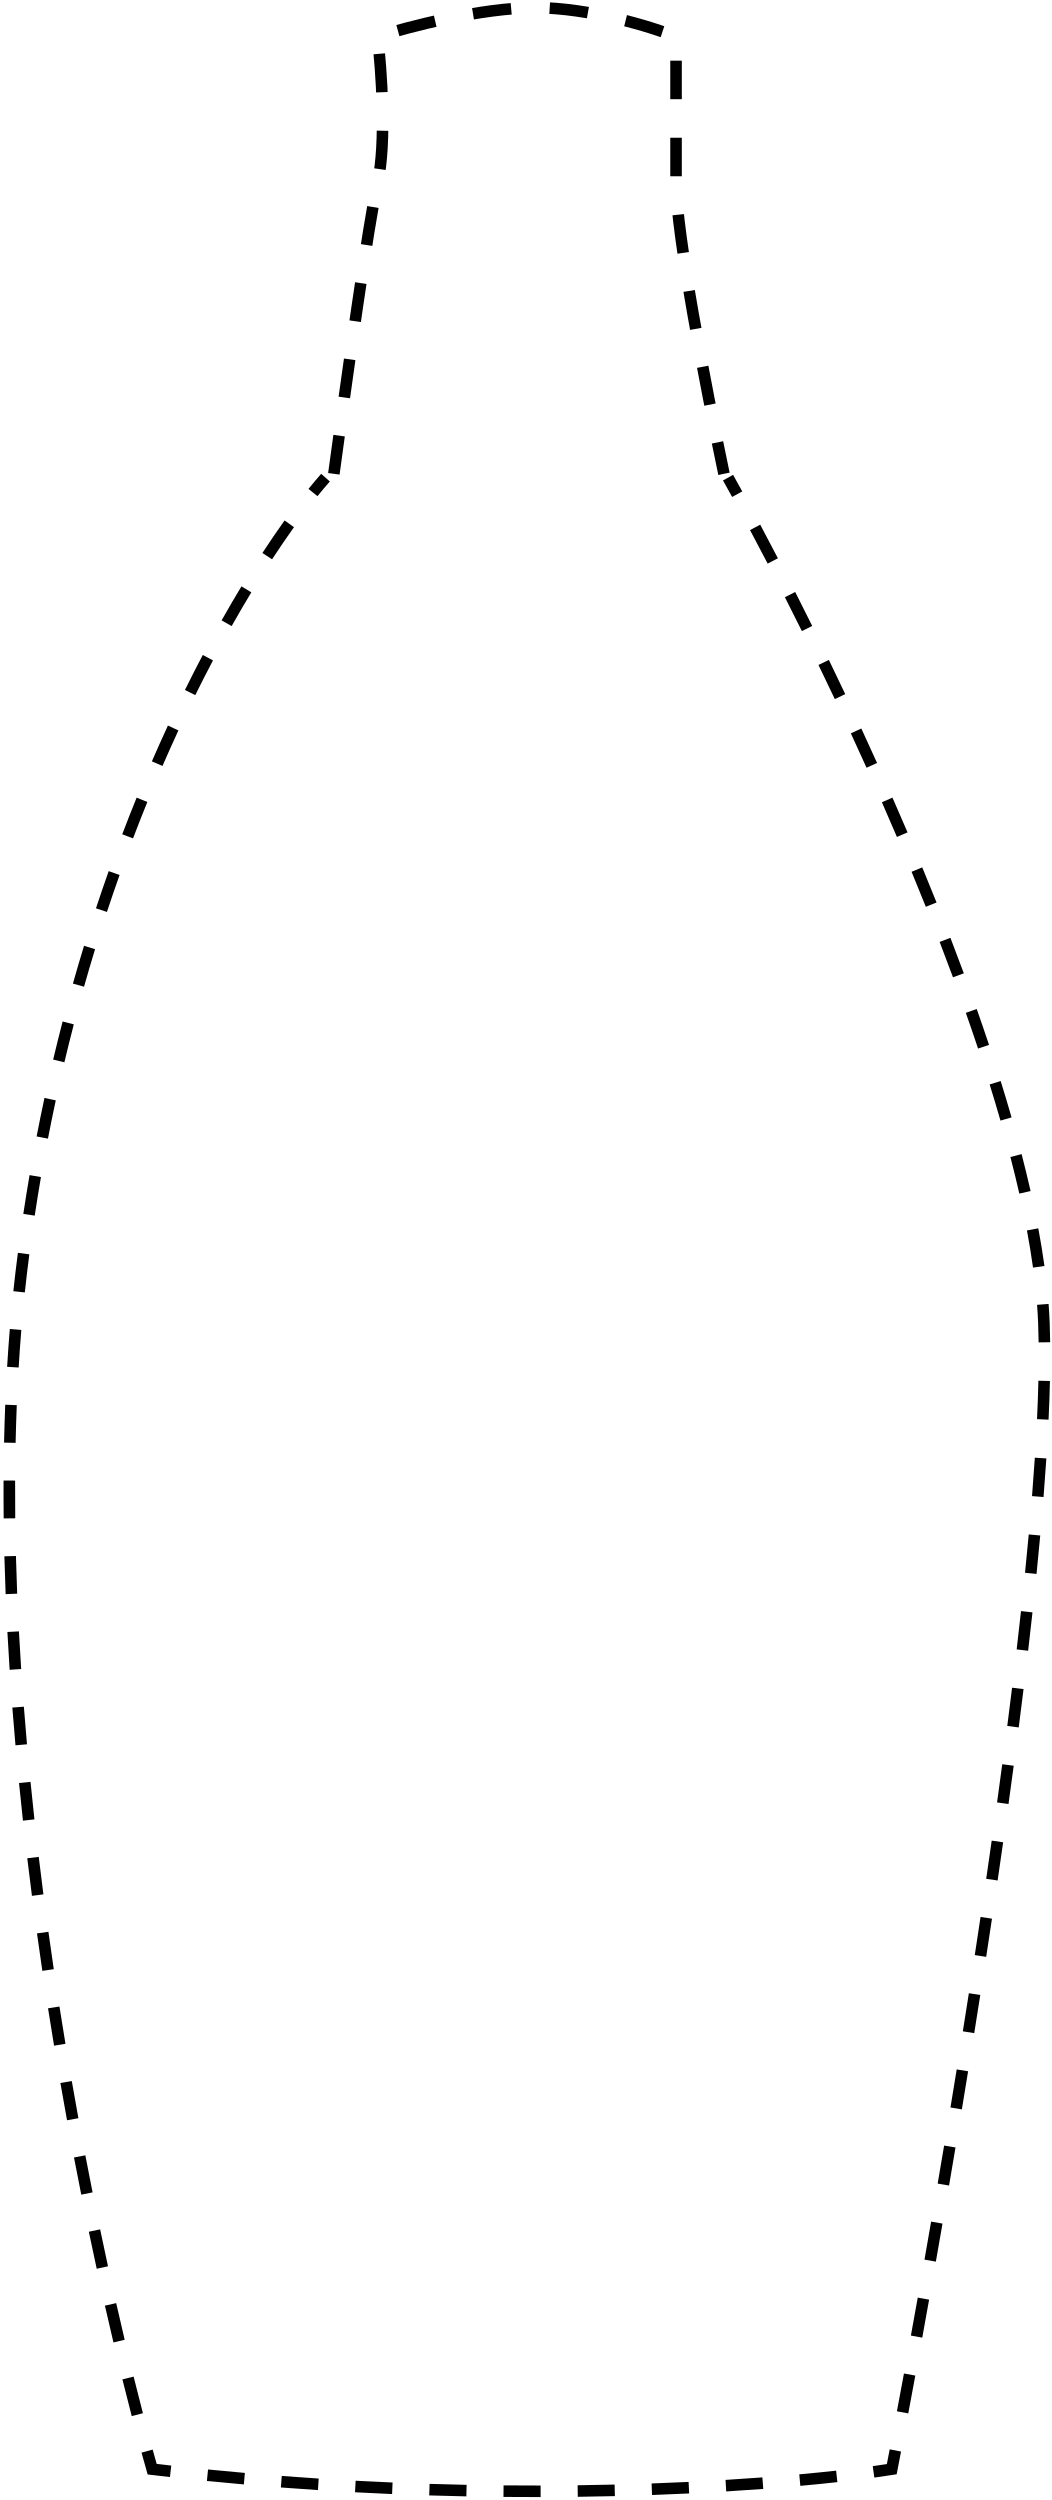
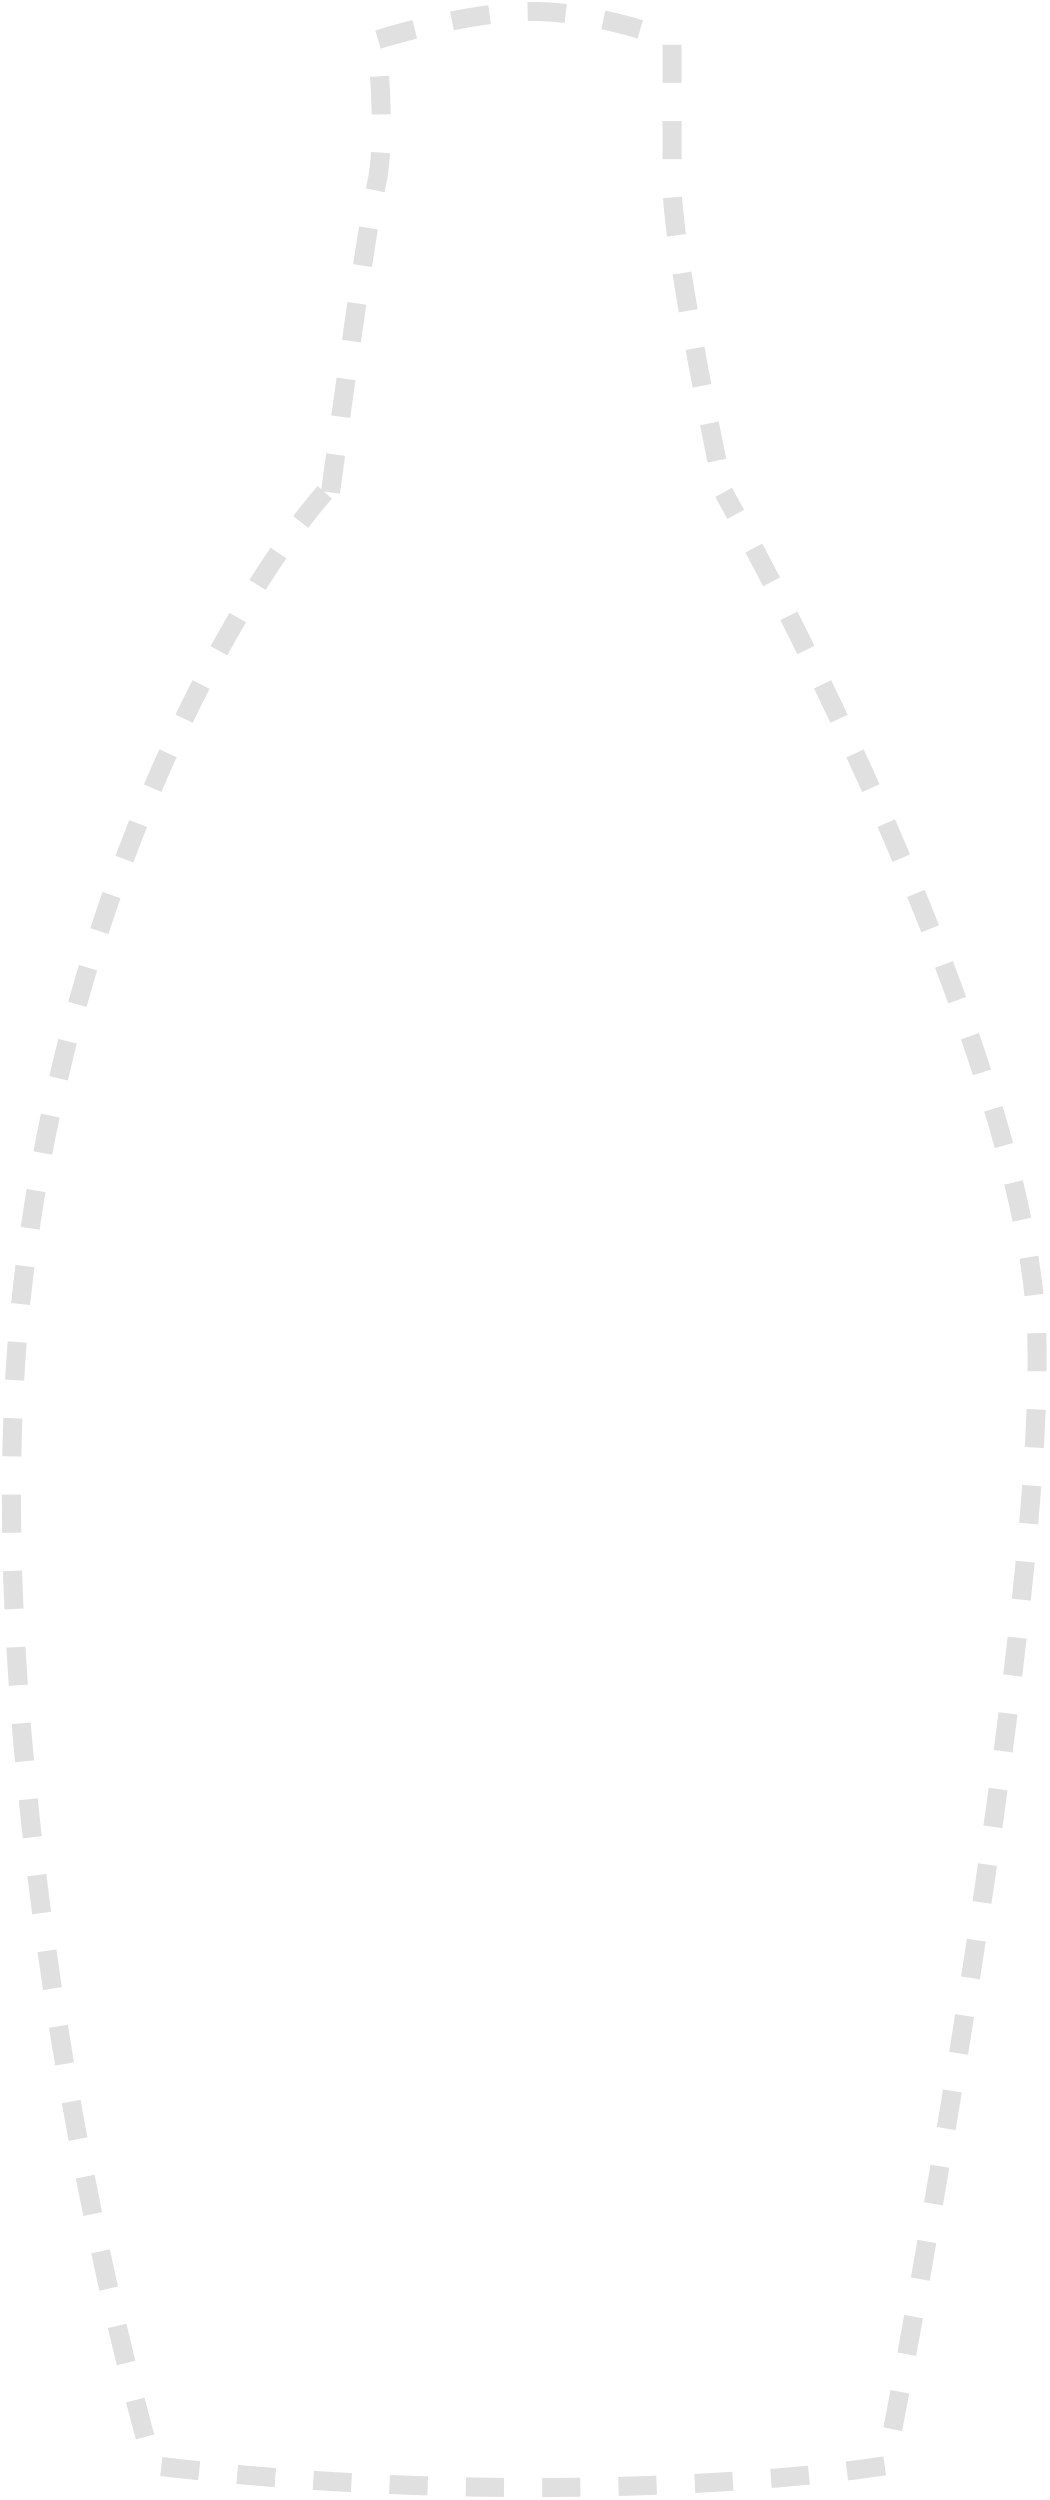
- <svg xmlns="http://www.w3.org/2000/svg" width="273" height="649" viewBox="0 0 273 649" fill="none">
-   <path d="M86.67 123C89.891 99.103 95.766 57.182 98 47.5C100.4 37.1 99 17.833 98 9.5C105.833 7 125 2 139 2C153 2 169.167 7 175.5 9.5C175.5 16.333 175.5 33.5 175.5 47.5C175.5 60.472 183.227 100.488 187.941 123" stroke="black" stroke-width="3" stroke-dasharray="10 10" />
-   <path d="M39.5 641L38.057 641.411L38.331 642.372L39.324 642.49L39.5 641ZM5.5 330.5L6.989 330.677L5.5 330.5ZM231.5 641L231.735 642.481L232.773 642.317L232.973 641.285L231.5 641ZM83.375 123.008C82.331 124.193 81.232 125.497 80.082 126.92L82.416 128.805C83.541 127.412 84.613 126.14 85.626 124.992L83.375 123.008ZM73.88 135.111C72.032 137.694 70.105 140.512 68.116 143.558L70.628 145.198C72.595 142.186 74.499 139.403 76.32 136.856L73.88 135.111ZM62.679 152.22C60.987 155.019 59.267 157.966 57.526 161.057L60.141 162.528C61.866 159.464 63.571 156.544 65.246 153.771L62.679 152.22ZM52.638 170.037C51.1 172.958 49.554 175.986 48.008 179.12L50.698 180.448C52.233 177.338 53.767 174.333 55.292 171.434L52.638 170.037ZM43.594 188.355C42.199 191.369 40.809 194.469 39.428 197.651L42.18 198.845C43.551 195.685 44.932 192.608 46.317 189.614L43.594 188.355ZM35.472 207.068C34.211 210.168 32.963 213.339 31.732 216.578L34.536 217.644C35.759 214.426 36.999 211.277 38.251 208.198L35.472 207.068ZM28.217 226.144C27.096 229.303 25.993 232.522 24.91 235.799L27.759 236.74C28.834 233.484 29.93 230.286 31.044 227.148L28.217 226.144ZM21.814 245.531C20.829 248.747 19.866 252.015 18.927 255.333L21.814 256.149C22.746 252.852 23.703 249.605 24.682 246.41L21.814 245.531ZM16.256 265.176C15.411 268.43 14.59 271.729 13.796 275.073L16.715 275.766C17.504 272.443 18.319 269.164 19.16 265.931L16.256 265.176ZM11.545 285.023C10.837 288.315 10.156 291.647 9.504 295.02L12.449 295.589C13.097 292.237 13.774 288.926 14.478 285.654L11.545 285.023ZM7.672 305.058C7.102 308.38 6.561 311.738 6.051 315.132L9.018 315.578C9.525 312.205 10.062 308.867 10.629 305.565L7.672 305.058ZM4.64 325.239C4.422 326.925 4.212 328.62 4.01 330.323L6.989 330.677C7.19 328.984 7.399 327.299 7.615 325.623L4.64 325.239ZM4.01 330.323C3.819 331.94 3.637 333.565 3.464 335.197L6.448 335.512C6.619 333.892 6.799 332.28 6.989 330.677L4.01 330.323ZM2.546 345.004C2.28 348.254 2.048 351.529 1.85 354.827L4.844 355.007C5.041 351.73 5.271 348.476 5.536 345.249L2.546 345.004ZM1.357 364.661C1.226 367.923 1.125 371.204 1.053 374.501L4.053 374.566C4.124 371.287 4.224 368.025 4.355 364.782L1.357 364.661ZM0.923 384.343C0.908 387.611 0.919 390.892 0.955 394.183L3.955 394.149C3.919 390.874 3.908 387.609 3.923 384.357L0.923 384.343ZM1.138 404.013C1.223 407.282 1.332 410.558 1.463 413.84L4.46 413.72C4.33 410.452 4.222 407.19 4.137 403.935L1.138 404.013ZM1.92 423.662C2.093 426.933 2.288 430.206 2.502 433.479L5.496 433.282C5.282 430.022 5.088 426.761 4.916 423.504L1.92 423.662ZM3.203 443.286C3.456 446.556 3.727 449.822 4.016 453.084L7.005 452.819C6.717 449.569 6.446 446.313 6.194 443.055L3.203 443.286ZM4.936 462.87C5.261 466.136 5.602 469.395 5.958 472.643L8.94 472.316C8.585 469.077 8.245 465.829 7.922 462.573L4.936 462.87ZM7.078 482.406C7.469 485.672 7.875 488.925 8.293 492.162L11.268 491.777C10.851 488.549 10.447 485.306 10.057 482.049L7.078 482.406ZM9.599 501.906C10.051 505.17 10.516 508.415 10.992 511.637L13.96 511.199C13.485 507.985 13.022 504.749 12.57 501.494L9.599 501.906ZM12.471 521.355C12.982 524.617 13.504 527.853 14.034 531.059L16.994 530.569C16.465 527.372 15.945 524.144 15.435 520.891L12.471 521.355ZM15.678 540.748C16.246 544.01 16.821 547.236 17.403 550.423L20.354 549.885C19.774 546.705 19.2 543.487 18.634 540.234L15.678 540.748ZM19.208 560.084C19.832 563.347 20.461 566.564 21.093 569.73L24.035 569.142C23.404 565.984 22.777 562.776 22.155 559.521L19.208 560.084ZM23.059 579.359C23.74 582.626 24.424 585.831 25.106 588.968L28.038 588.33C27.357 585.202 26.675 582.005 25.996 578.746L23.059 579.359ZM27.236 598.552C27.979 601.823 28.718 605.007 29.45 608.097L32.369 607.405C31.639 604.324 30.902 601.15 30.162 597.888L27.236 598.552ZM31.776 617.689C32.598 621.003 33.407 624.185 34.199 627.224L37.102 626.467C36.313 623.44 35.507 620.27 34.687 616.967L31.776 617.689ZM36.74 636.708C37.187 638.331 37.627 639.899 38.057 641.411L40.943 640.589C40.514 639.086 40.077 637.526 39.632 635.911L36.74 636.708ZM39.324 642.49C40.928 642.679 42.527 642.863 44.123 643.042L44.457 640.061C42.867 639.883 41.273 639.699 39.676 639.51L39.324 642.49ZM53.71 644.057C56.927 644.378 60.126 644.678 63.304 644.958L63.566 641.969C60.4 641.691 57.213 641.392 54.008 641.072L53.71 644.057ZM72.916 645.747C76.149 645.993 79.357 646.219 82.54 646.426L82.734 643.432C79.562 643.226 76.365 643.001 73.144 642.755L72.916 645.747ZM92.165 646.995C95.403 647.168 98.611 647.322 101.787 647.457L101.914 644.459C98.749 644.325 95.552 644.172 92.325 643.999L92.165 646.995ZM111.424 647.812C114.678 647.914 117.894 647.996 121.069 648.061L121.13 645.062C117.966 644.997 114.761 644.915 111.518 644.813L111.424 647.812ZM130.7 648.204C133.965 648.235 137.182 648.246 140.346 648.241L140.341 645.241C137.188 645.246 133.982 645.235 130.728 645.204L130.7 648.204ZM149.989 648.171C153.266 648.129 156.48 648.069 159.626 647.993L159.553 644.994C156.419 645.07 153.216 645.13 149.95 645.172L149.989 648.171ZM169.264 647.704C172.567 647.586 175.783 647.45 178.906 647.3L178.762 644.304C175.651 644.453 172.447 644.588 169.156 644.706L169.264 647.704ZM188.528 646.777C191.863 646.574 195.07 646.355 198.143 646.125L197.918 643.133C194.86 643.362 191.666 643.58 188.345 643.782L188.528 646.777ZM207.765 645.328C211.198 645.016 214.409 644.692 217.384 644.363L217.055 641.381C214.1 641.708 210.908 642.03 207.493 642.34L207.765 645.328ZM226.974 643.183C228.693 642.947 230.282 642.712 231.735 642.481L231.265 639.519C229.835 639.745 228.266 639.977 226.564 640.211L226.974 643.183ZM232.973 641.285C233.279 639.703 233.592 638.08 233.91 636.417L230.964 635.853C230.645 637.514 230.333 639.135 230.027 640.715L232.973 641.285ZM235.787 626.52C236.382 623.354 236.992 620.077 237.615 616.701L234.665 616.156C234.042 619.53 233.433 622.803 232.839 625.966L235.787 626.52ZM239.419 606.853C240.003 603.636 240.596 600.346 241.197 596.99L238.244 596.462C237.644 599.815 237.051 603.103 236.467 606.316L239.419 606.853ZM242.949 587.12C243.52 583.878 244.096 580.584 244.675 577.245L241.719 576.732C241.14 580.069 240.565 583.36 239.994 586.599L242.949 587.12ZM246.375 567.366C246.932 564.105 247.491 560.809 248.05 557.482L245.092 556.985C244.533 560.309 243.975 563.603 243.418 566.861L246.375 567.366ZM249.699 547.594C250.24 544.319 250.781 541.019 251.32 537.701L248.359 537.22C247.82 540.535 247.28 543.832 246.739 547.105L249.699 547.594ZM252.914 527.804C253.439 524.515 253.961 521.213 254.48 517.901L251.516 517.437C250.998 520.746 250.476 524.045 249.952 527.331L252.914 527.804ZM256.014 507.995C256.52 504.695 257.021 501.39 257.517 498.085L254.55 497.64C254.055 500.942 253.554 504.243 253.049 507.54L256.014 507.995ZM258.984 488.172C259.469 484.859 259.946 481.551 260.416 478.252L257.446 477.829C256.977 481.124 256.5 484.429 256.016 487.738L258.984 488.172ZM261.809 468.323C262.268 464.995 262.719 461.682 263.159 458.387L260.185 457.99C259.746 461.28 259.296 464.589 258.837 467.912L261.809 468.323ZM264.461 448.443C264.891 445.099 265.308 441.781 265.712 438.492L262.735 438.126C262.331 441.409 261.915 444.722 261.486 448.061L264.461 448.443ZM266.905 428.533C267.297 425.171 267.673 421.847 268.032 418.567L265.05 418.241C264.692 421.513 264.316 424.83 263.925 428.186L266.905 428.533ZM269.083 408.592C269.425 405.207 269.747 401.877 270.046 398.611L267.058 398.338C266.76 401.594 266.44 404.914 266.098 408.29L269.083 408.592ZM270.903 388.628C271.177 385.201 271.422 381.859 271.635 378.611L268.642 378.414C268.429 381.647 268.186 384.975 267.913 388.389L270.903 388.628ZM272.207 368.55C272.372 365.059 272.493 361.706 272.565 358.503L269.566 358.435C269.494 361.61 269.375 364.939 269.211 368.408L272.207 368.55ZM272.625 348.445C272.603 346.716 272.561 345.047 272.499 343.442L269.501 343.558C269.562 345.135 269.603 346.778 269.626 348.484L272.625 348.445ZM272.499 343.442C272.437 341.825 272.341 340.177 272.213 338.502L269.221 338.731C269.347 340.371 269.44 341.98 269.501 343.558L272.499 343.442ZM271.142 328.653C270.701 325.469 270.166 322.205 269.543 318.872L266.594 319.423C267.209 322.714 267.737 325.932 268.17 329.064L271.142 328.653ZM267.539 309.198C266.827 306.049 266.048 302.85 265.208 299.609L262.304 300.361C263.137 303.575 263.908 306.743 264.613 309.86L267.539 309.198ZM262.603 290.08C261.708 286.959 260.763 283.808 259.774 280.632L256.909 281.524C257.892 284.68 258.831 287.81 259.72 290.907L262.603 290.08ZM256.751 271.258C255.722 268.165 254.655 265.056 253.557 261.936L250.727 262.933C251.82 266.037 252.881 269.13 253.905 272.205L256.751 271.258ZM250.21 252.668C249.076 249.598 247.914 246.524 246.729 243.452L243.93 244.531C245.11 247.591 246.267 250.652 247.396 253.708L250.21 252.668ZM243.128 234.288C241.908 231.24 240.669 228.198 239.415 225.168L236.643 226.316C237.893 229.335 239.127 232.366 240.343 235.402L243.128 234.288ZM235.598 216.092C234.304 213.062 232.999 210.049 231.686 207.059L228.94 208.265C230.248 211.246 231.549 214.249 232.839 217.27L235.598 216.092ZM227.687 198.071C226.327 195.054 224.963 192.069 223.6 189.12L220.877 190.378C222.236 193.319 223.596 196.296 224.952 199.304L227.687 198.071ZM219.425 180.195C218.001 177.186 216.582 174.224 215.174 171.317L212.474 172.625C213.878 175.524 215.293 178.478 216.714 181.479L219.425 180.195ZM210.852 162.496C209.359 159.482 207.884 156.54 206.433 153.679L203.757 155.035C205.204 157.888 206.675 160.822 208.164 163.828L210.852 162.496ZM201.943 144.928C200.371 141.9 198.839 138.988 197.356 136.204L194.708 137.614C196.186 140.389 197.714 143.292 199.281 146.31L201.943 144.928ZM192.688 127.567C191.874 126.083 191.08 124.649 190.31 123.269L187.69 124.731C188.457 126.105 189.247 127.532 190.058 129.01L192.688 127.567Z" fill="black" />
+ <svg xmlns="http://www.w3.org/2000/svg" width="275" height="655" viewBox="0 0 275 655" fill="none">
+   <path d="M85.084 129C64.084 152.833 18.883 227.5 6.083 335.5C-6.717 443.5 23.417 587.5 40.083 646C128.083 656.4 204.75 650.333 232.083 646C246.25 572.833 273.983 410.9 271.583 348.5C269.183 286.1 215.917 176.167 189.583 129" stroke="#E0E0E0" stroke-width="5" stroke-dasharray="10 10" />
+   <path d="M86.586 129C89.586 106.5 96.186 58.9 98.586 48.5C100.986 38.1 99.586 18.833 98.586 10.5C106.419 8 125.586 3 139.586 3C153.586 3 169.753 8 176.086 10.5C176.086 17.333 176.086 34.5 176.086 48.5C176.086 62.5 185.086 108 189.586 129" stroke="#E0E0E0" stroke-width="5" stroke-linejoin="round" stroke-dasharray="10 10" />
</svg>
